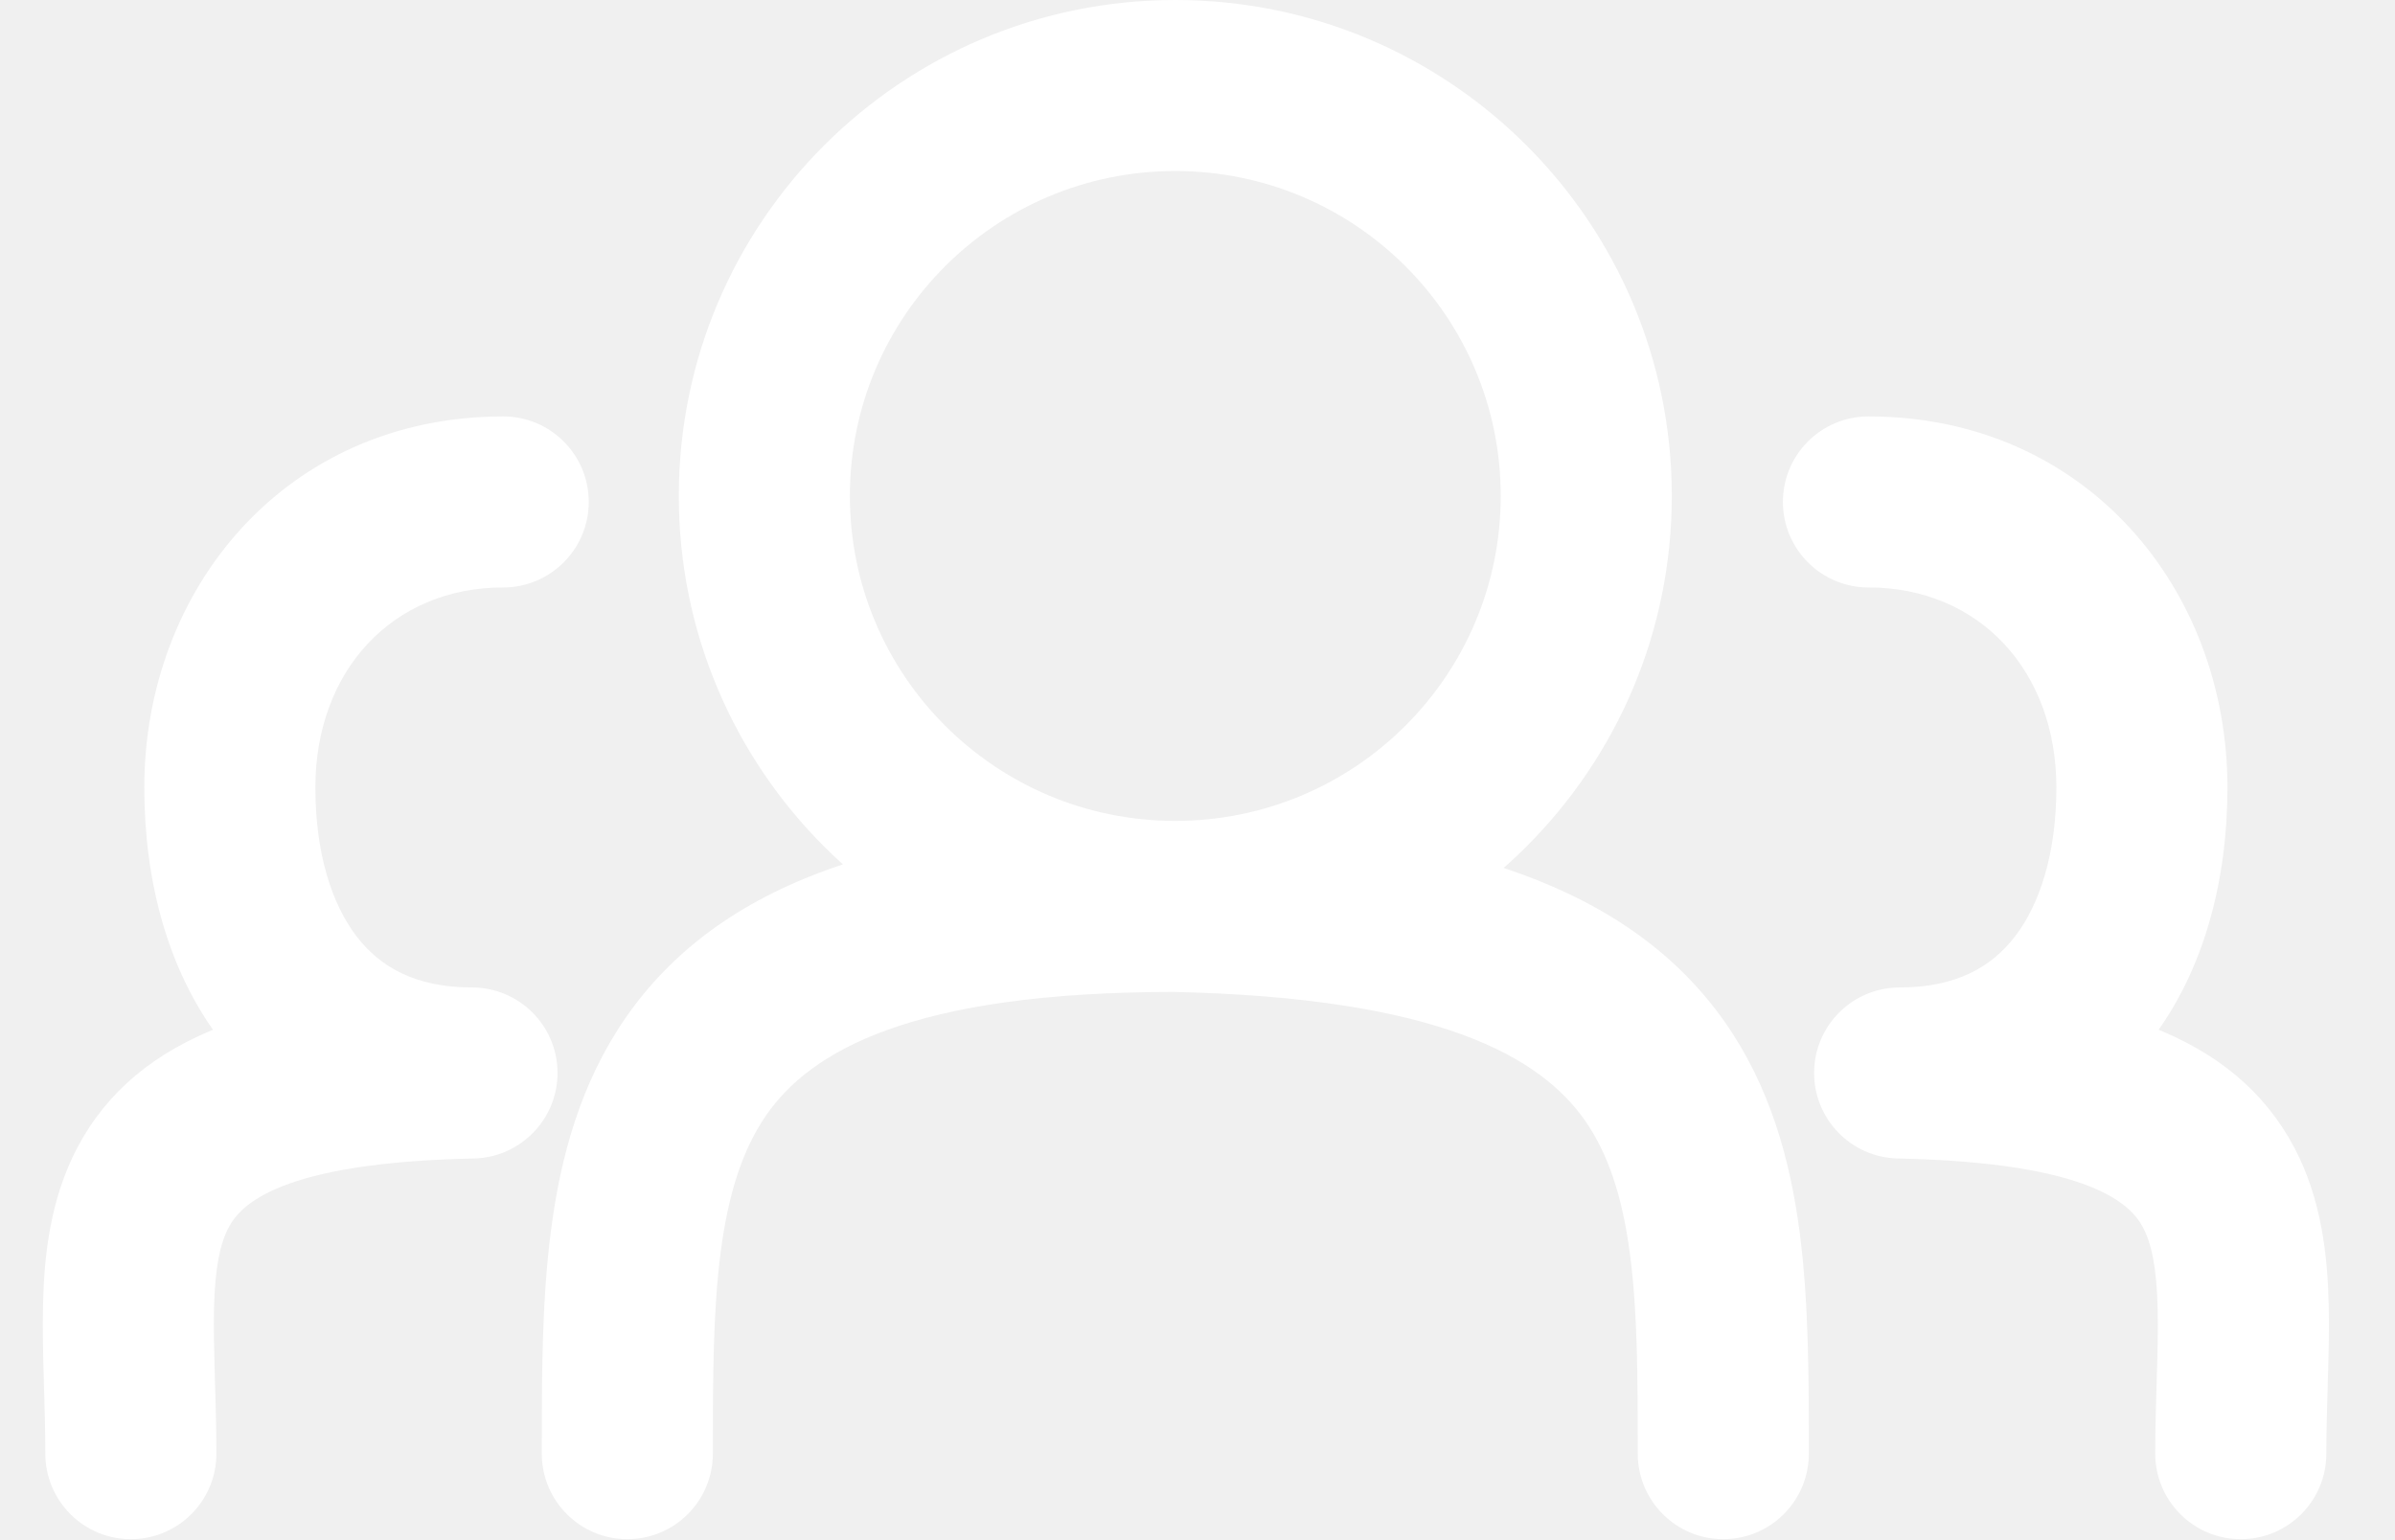
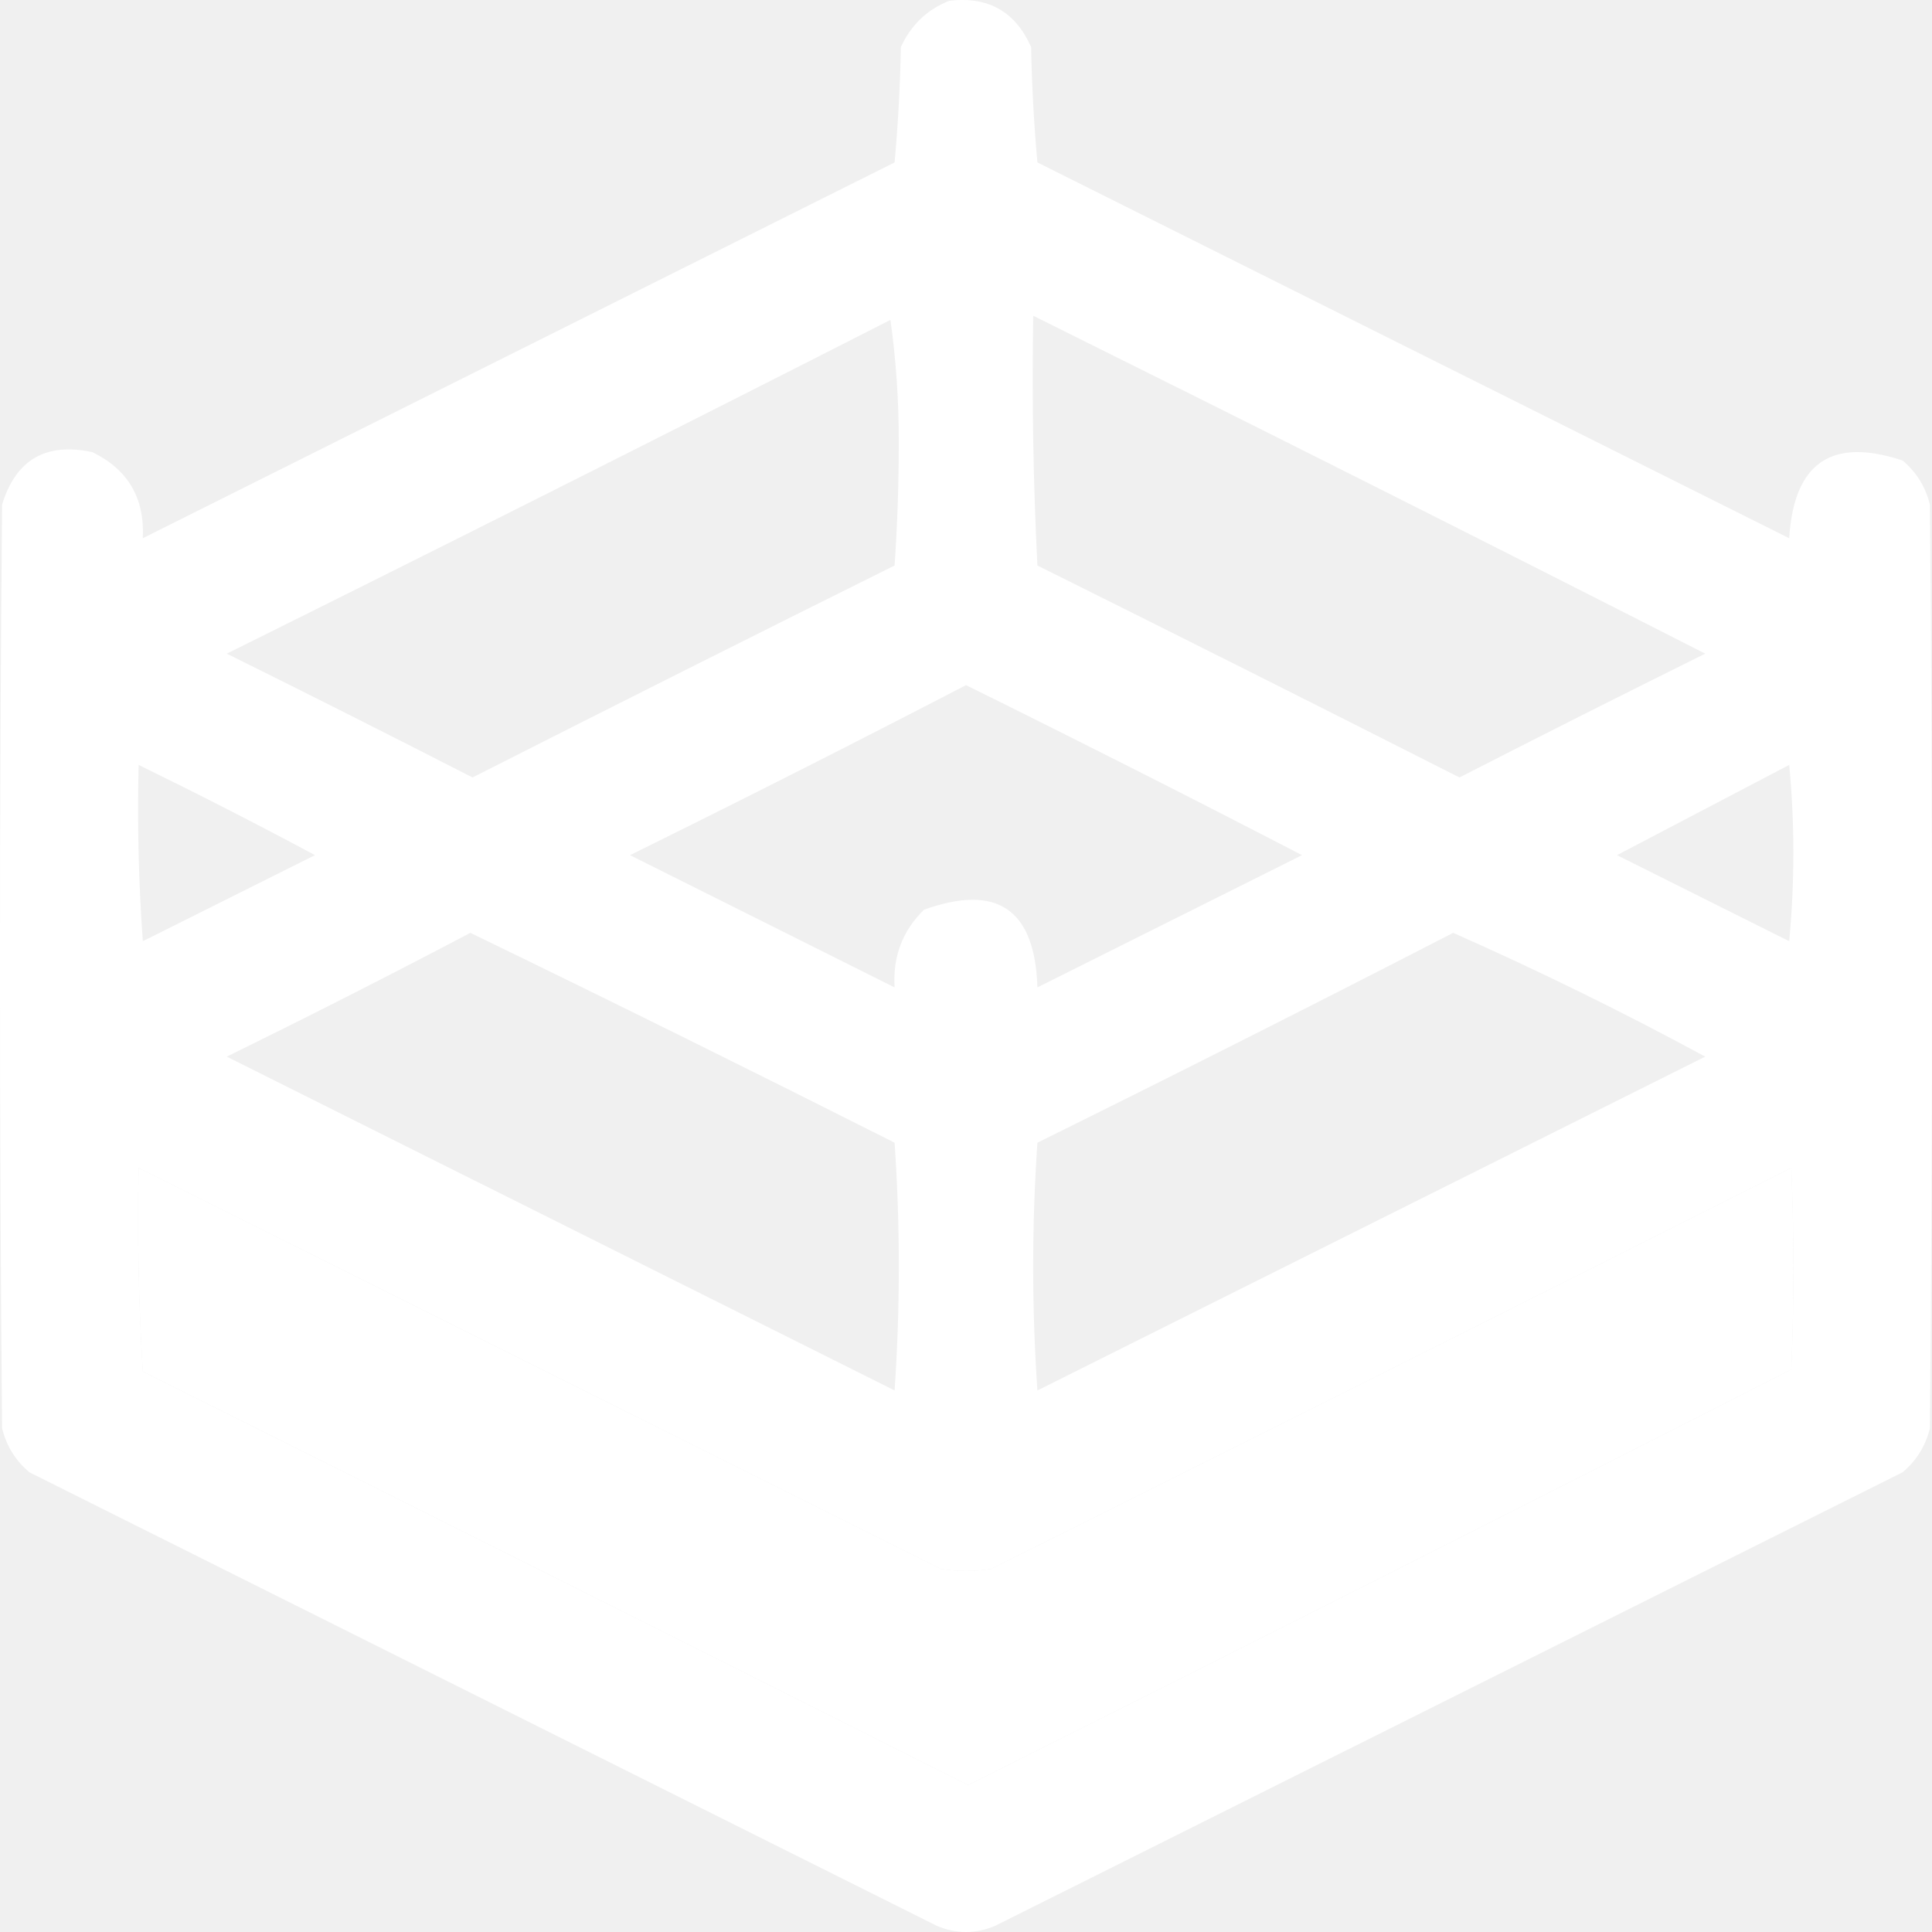
- <svg xmlns="http://www.w3.org/2000/svg" width="28" height="18" viewBox="0 0 28 18" fill="none">
-   <path d="M19.147 17C19.147 17.552 19.595 18 20.147 18C20.699 18 21.147 17.552 21.147 17H19.147ZM6.334 17C6.334 17.552 6.782 18 7.334 18C7.886 18 8.334 17.552 8.334 17H6.334ZM22.209 12.548V11.548C21.661 11.548 21.215 11.989 21.209 12.537C21.203 13.085 21.64 13.536 22.188 13.548L22.209 12.548ZM21.844 4.87C21.292 4.87 20.844 5.317 20.844 5.87C20.844 6.422 21.292 6.87 21.844 6.87V4.87ZM25.197 17C25.197 17.552 25.645 18 26.197 18C26.75 18 27.197 17.552 27.197 17H25.197ZM5.518 12.548L5.539 13.548C6.087 13.536 6.524 13.085 6.518 12.537C6.512 11.989 6.066 11.548 5.518 11.548V12.548ZM5.883 6.87C6.435 6.87 6.883 6.422 6.883 5.87C6.883 5.317 6.435 4.87 5.883 4.87V6.87ZM0.53 17C0.53 17.552 0.978 18 1.53 18C2.082 18 2.53 17.552 2.53 17H0.53ZM17.545 5.8C17.545 7.898 15.843 9.6 13.74 9.6V11.6C16.945 11.6 19.545 9.004 19.545 5.8H17.545ZM13.74 9.6C11.638 9.6 9.936 7.898 9.936 5.8H7.936C7.936 9.004 10.536 11.6 13.74 11.6V9.6ZM9.936 5.8C9.936 3.702 11.638 2 13.74 2V0C10.536 0 7.936 2.596 7.936 5.8H9.936ZM13.74 2C15.843 2 17.545 3.702 17.545 5.8H19.545C19.545 2.596 16.945 0 13.74 0V2ZM8.334 17C8.334 16.1 8.336 15.327 8.426 14.639C8.515 13.959 8.681 13.443 8.957 13.043C9.469 12.303 10.632 11.6 13.74 11.6V9.6C10.443 9.6 8.402 10.33 7.312 11.906C6.788 12.665 6.554 13.528 6.443 14.379C6.332 15.222 6.334 16.132 6.334 17H8.334ZM13.719 11.6C16.839 11.668 18.012 12.367 18.528 13.101C18.802 13.492 18.967 13.994 19.055 14.66C19.145 15.337 19.147 16.1 19.147 17H21.147C21.147 16.133 21.148 15.23 21.038 14.397C20.926 13.553 20.691 12.702 20.165 11.952C19.078 10.405 17.049 9.672 13.762 9.6L13.719 11.6ZM24.041 9.209C24.041 9.981 23.847 10.578 23.553 10.957C23.285 11.303 22.876 11.548 22.209 11.548V13.548C23.459 13.548 24.466 13.045 25.134 12.182C25.776 11.353 26.041 10.281 26.041 9.209H24.041ZM21.844 6.87C23.137 6.87 24.041 7.843 24.041 9.209H26.041C26.041 6.886 24.384 4.87 21.844 4.87V6.87ZM22.188 13.548C24.462 13.595 24.915 14.092 25.054 14.355C25.154 14.544 25.214 14.827 25.225 15.304C25.231 15.537 25.225 15.789 25.216 16.077C25.208 16.358 25.197 16.674 25.197 17H27.197C27.197 16.711 27.207 16.43 27.215 16.136C27.224 15.85 27.232 15.549 27.225 15.257C27.211 14.684 27.142 14.026 26.823 13.421C26.124 12.097 24.583 11.597 22.23 11.548L22.188 13.548ZM1.687 9.209C1.687 10.281 1.951 11.353 2.593 12.182C3.261 13.045 4.268 13.548 5.518 13.548V11.548C4.851 11.548 4.442 11.303 4.174 10.957C3.88 10.578 3.687 9.981 3.687 9.209H1.687ZM5.883 4.87C3.343 4.87 1.687 6.886 1.687 9.209H3.687C3.687 7.843 4.59 6.87 5.883 6.87V4.87ZM5.497 11.548C3.144 11.597 1.603 12.097 0.904 13.421C0.586 14.026 0.516 14.684 0.503 15.257C0.496 15.549 0.504 15.85 0.512 16.136C0.521 16.43 0.53 16.711 0.53 17H2.53C2.53 16.674 2.519 16.358 2.511 16.077C2.503 15.789 2.497 15.537 2.502 15.304C2.513 14.827 2.573 14.544 2.673 14.355C2.812 14.092 3.265 13.595 5.539 13.548L5.497 11.548Z" fill="white" />
+ <svg xmlns="http://www.w3.org/2000/svg" width="24" height="24" viewBox="0 0 24 24" fill="none">
+   <path fill-rule="evenodd" clip-rule="evenodd" d="M11.791 0.01C12.274 -0.048 12.613 0.143 12.809 0.584C12.818 1.066 12.844 1.544 12.887 2.018C16 3.574 19.113 5.13 22.226 6.686C22.284 5.749 22.753 5.427 23.635 5.721C23.807 5.866 23.92 6.048 23.974 6.269C24.009 10.093 24.009 13.917 23.974 17.742C23.92 17.962 23.807 18.145 23.635 18.289C19.878 20.167 16.122 22.044 12.365 23.922C12.122 24.026 11.878 24.026 11.635 23.922C7.878 22.044 4.122 20.167 0.365 18.289C0.193 18.145 0.08 17.962 0.026 17.742C-0.009 13.917 -0.009 10.093 0.026 6.269C0.196 5.71 0.57 5.492 1.148 5.617C1.59 5.832 1.799 6.188 1.774 6.686C4.887 5.13 8 3.574 11.113 2.018C11.156 1.544 11.182 1.066 11.191 0.584C11.318 0.309 11.518 0.118 11.791 0.01ZM12.835 3.922C15.632 5.311 18.415 6.71 21.183 8.12C20.161 8.626 19.144 9.139 18.13 9.658C16.387 8.774 14.639 7.896 12.887 7.025C12.835 5.994 12.818 4.96 12.835 3.922ZM11.061 3.974C11.13 4.459 11.165 4.963 11.165 5.486C11.165 6.003 11.148 6.516 11.113 7.025C9.361 7.896 7.613 8.774 5.87 9.658C4.856 9.139 3.839 8.626 2.817 8.12C5.577 6.75 8.324 5.368 11.061 3.974ZM12 8.511C13.398 9.201 14.789 9.905 16.174 10.623C15.078 11.171 13.983 11.718 12.887 12.266C12.857 11.295 12.388 10.974 11.478 11.301C11.211 11.563 11.089 11.885 11.113 12.266C10.017 11.718 8.922 11.171 7.826 10.623C9.229 9.931 10.62 9.227 12 8.511ZM1.722 9.502C2.459 9.862 3.189 10.235 3.913 10.623C3.2 10.979 2.487 11.336 1.774 11.692C1.722 10.963 1.704 10.233 1.722 9.502ZM22.226 9.502C22.295 10.224 22.295 10.954 22.226 11.692C21.513 11.336 20.8 10.979 20.087 10.623C20.803 10.248 21.516 9.874 22.226 9.502ZM5.843 11.588C7.605 12.442 9.362 13.312 11.113 14.195C11.183 15.221 11.183 16.247 11.113 17.273C8.348 15.89 5.583 14.508 2.817 13.126C3.837 12.625 4.846 12.113 5.843 11.588ZM18.052 11.588C19.123 12.062 20.166 12.575 21.183 13.126C18.417 14.508 15.652 15.89 12.887 17.273C12.817 16.247 12.817 15.221 12.887 14.195C14.62 13.338 16.342 12.469 18.052 11.588ZM1.722 14.508C5.042 16.168 8.364 17.828 11.687 19.489C11.896 19.524 12.104 19.524 12.313 19.489C15.63 17.835 18.943 16.175 22.252 14.508C22.287 15.343 22.287 16.177 22.252 17.012C18.863 18.74 15.454 20.461 12.026 22.175C8.613 20.456 5.195 18.743 1.774 17.038C1.722 16.199 1.705 15.356 1.722 14.508Z" fill="white" />
+   <path d="M1.722 14.508L11.687 19.489C11.896 19.524 12.104 19.524 12.313 19.489C15.63 17.835 18.943 16.175 22.252 14.508C22.287 15.343 22.287 16.177 22.252 17.012C18.863 18.74 15.454 20.461 12.026 22.175C8.613 20.456 5.195 18.743 1.774 17.038C1.722 16.199 1.705 15.356 1.722 14.508Z" fill="white" />
</svg>
